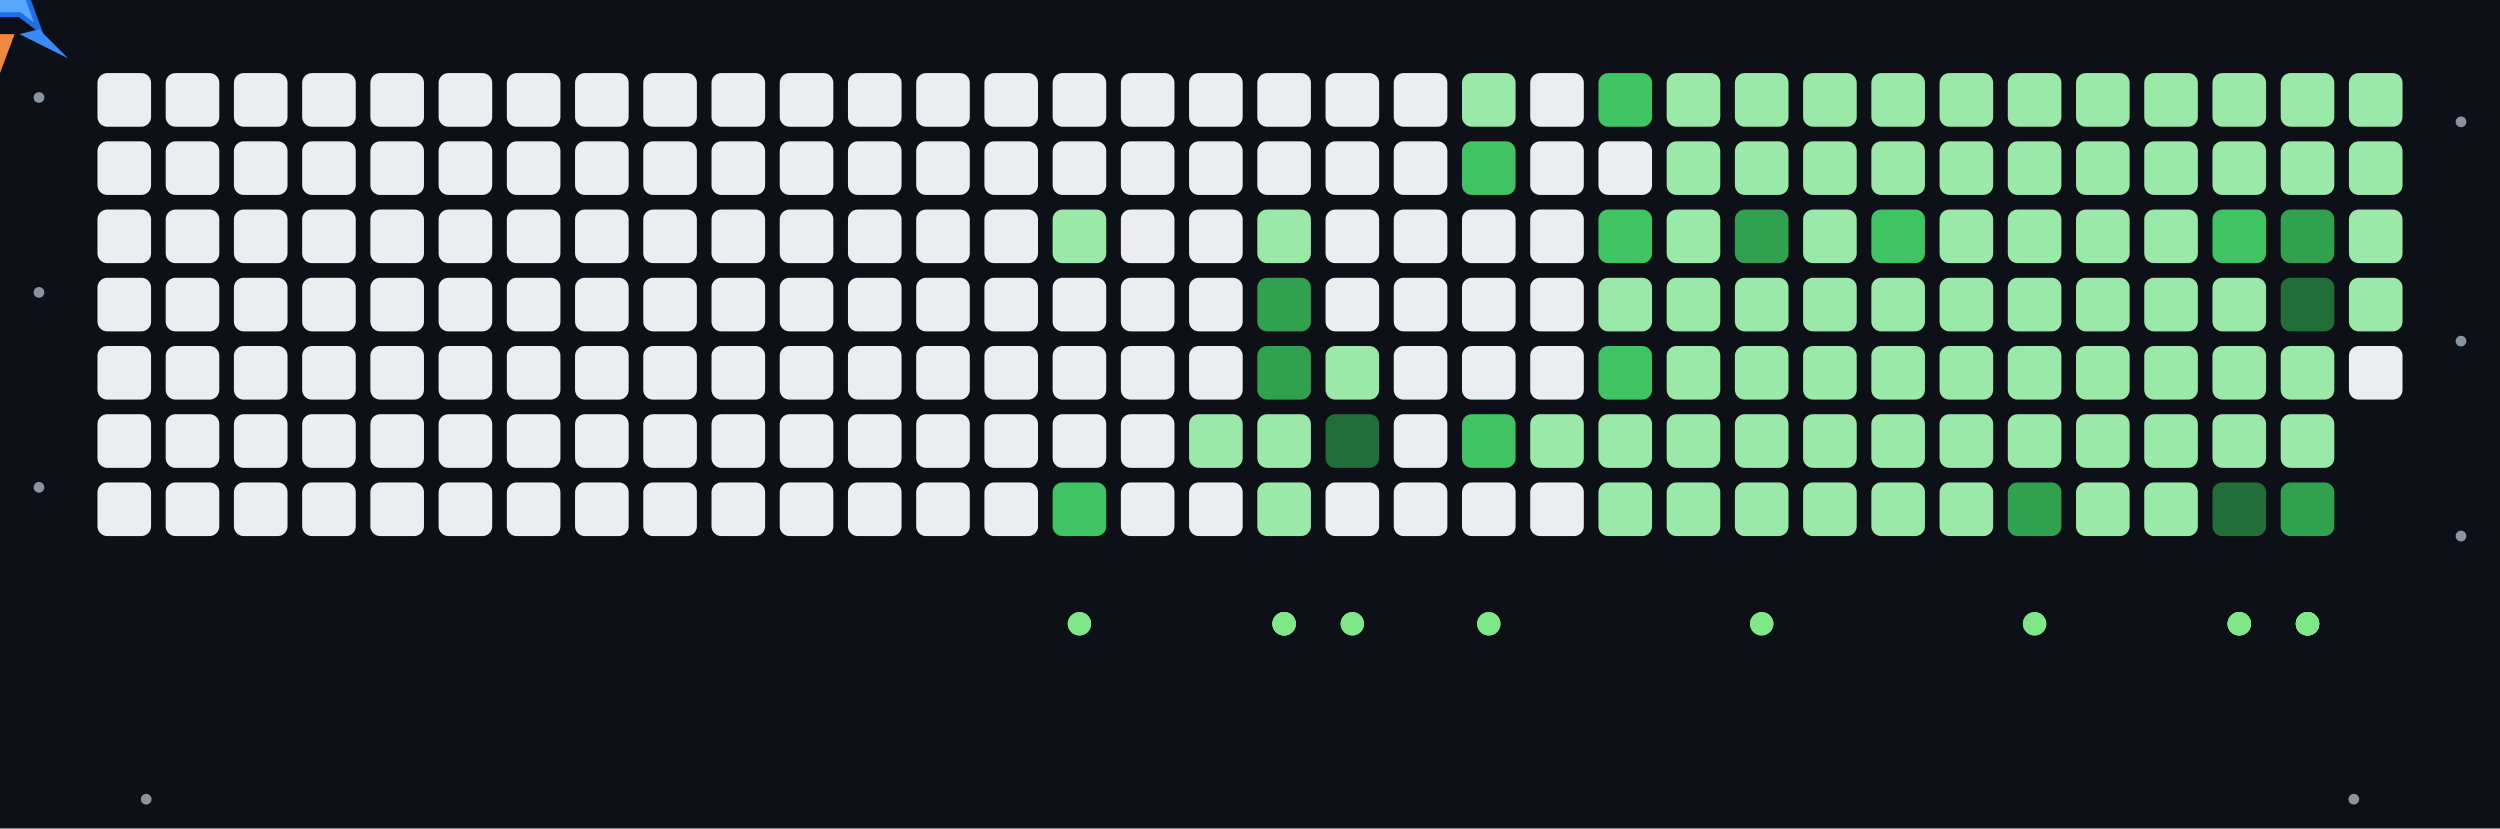
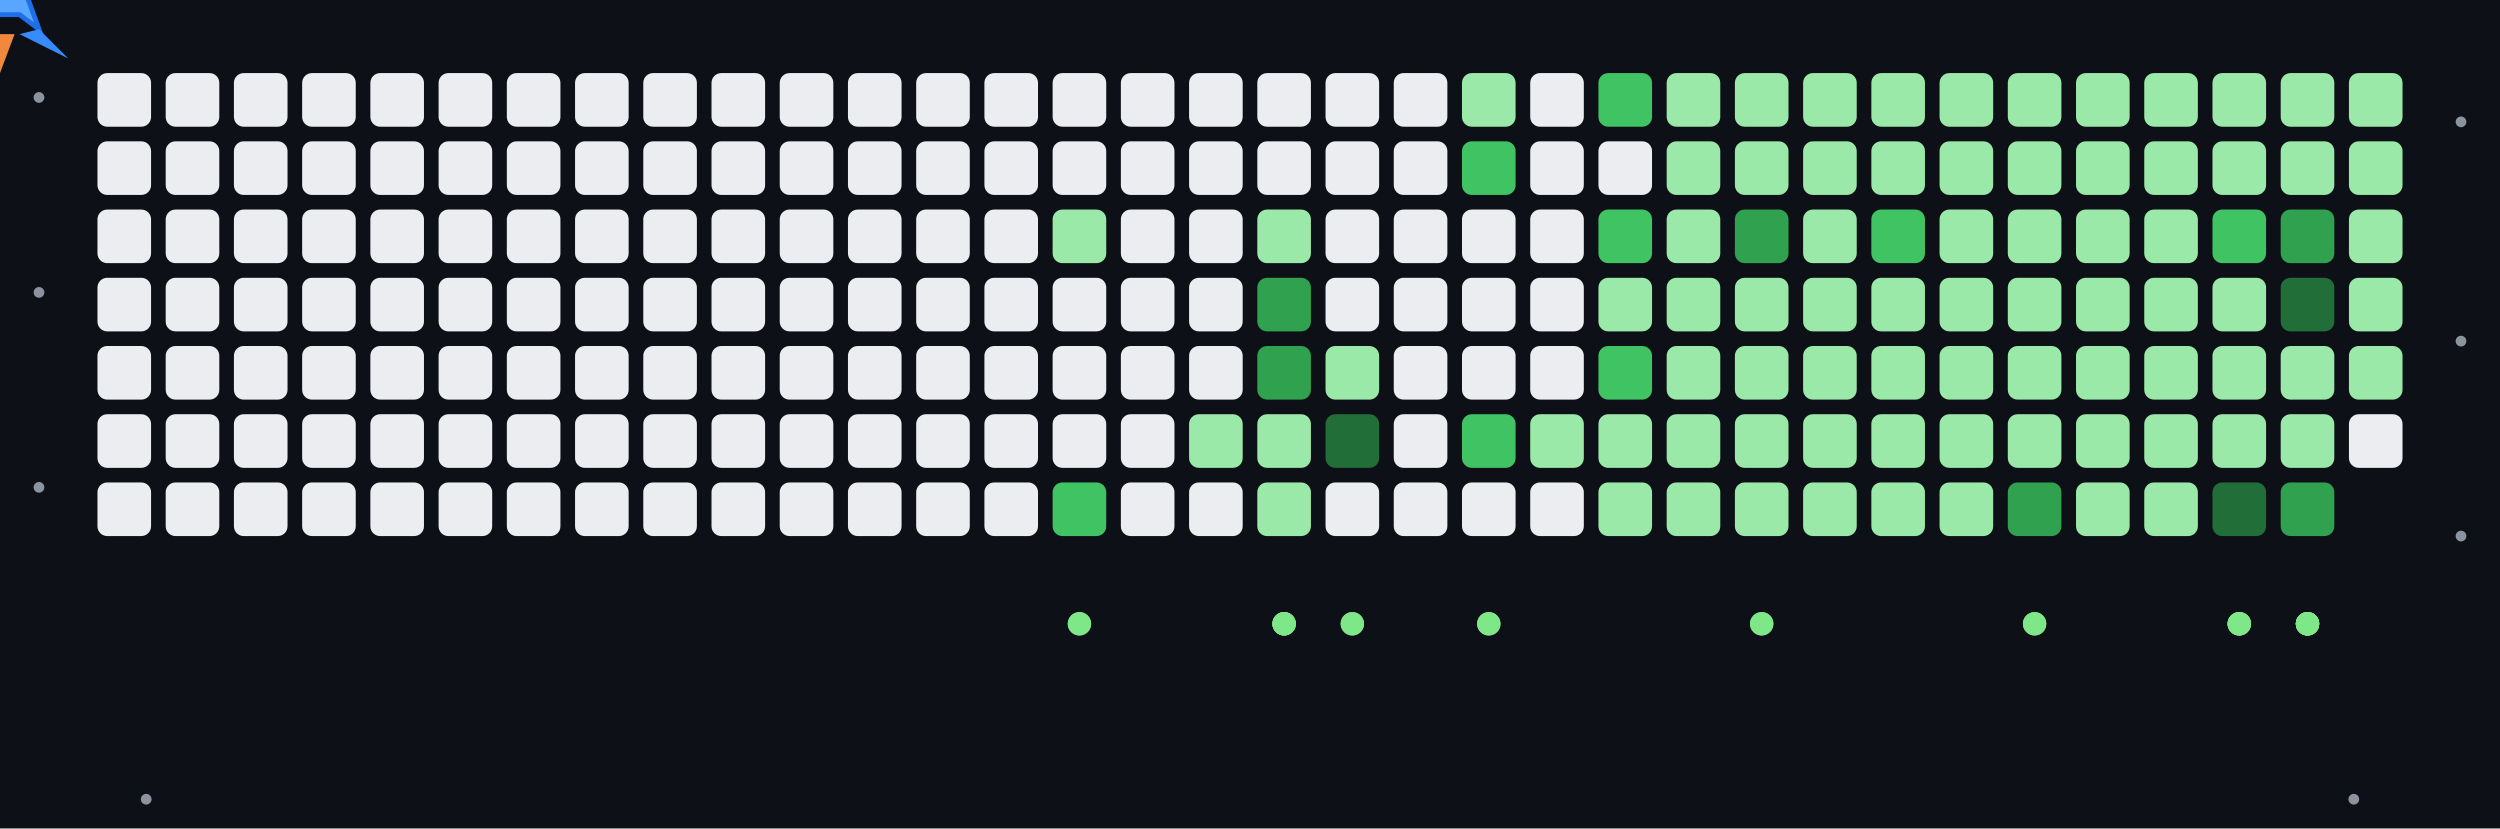
<svg xmlns="http://www.w3.org/2000/svg" viewBox="0 0 513 170">
  <rect x="0" y="0" width="513" height="170" fill="#0d1117" />
  <circle cx="8" cy="20" r="1.1" fill="#8b949e">
    <animate attributeName="opacity" values="0.2;1;0.2" dur="1.2s" repeatCount="indefinite" />
  </circle>
  <circle cx="8" cy="60" r="1.1" fill="#8b949e">
    <animate attributeName="opacity" values="0.2;1;0.2" dur="1.6s" repeatCount="indefinite" />
  </circle>
  <circle cx="8" cy="100" r="1.1" fill="#8b949e">
    <animate attributeName="opacity" values="0.2;1;0.2" dur="2s" repeatCount="indefinite" />
  </circle>
  <circle cx="505" cy="25" r="1.1" fill="#8b949e">
    <animate attributeName="opacity" values="0.2;1;0.2" dur="1.2s" repeatCount="indefinite" />
  </circle>
  <circle cx="505" cy="70" r="1.1" fill="#8b949e">
    <animate attributeName="opacity" values="0.2;1;0.2" dur="1.6s" repeatCount="indefinite" />
  </circle>
  <circle cx="505" cy="110" r="1.1" fill="#8b949e">
    <animate attributeName="opacity" values="0.2;1;0.2" dur="2s" repeatCount="indefinite" />
  </circle>
  <circle cx="30" cy="164" r="1.1" fill="#8b949e">
    <animate attributeName="opacity" values="0.2;1;0.2" dur="1.2s" repeatCount="indefinite" />
  </circle>
  <circle cx="483" cy="164" r="1.1" fill="#8b949e">
    <animate attributeName="opacity" values="0.2;1;0.2" dur="1.6s" repeatCount="indefinite" />
  </circle>
  <g id="grid">
    <rect x="20.00" y="15.00" width="11" height="11" rx="2" ry="2" fill="#ebedf0" />
    <rect x="20.00" y="29.00" width="11" height="11" rx="2" ry="2" fill="#ebedf0" />
    <rect x="20.00" y="43.00" width="11" height="11" rx="2" ry="2" fill="#ebedf0" />
    <rect x="20.00" y="57.00" width="11" height="11" rx="2" ry="2" fill="#ebedf0" />
    <rect x="20.00" y="71.00" width="11" height="11" rx="2" ry="2" fill="#ebedf0" />
    <rect x="20.00" y="85.00" width="11" height="11" rx="2" ry="2" fill="#ebedf0" />
    <rect x="20.00" y="99.00" width="11" height="11" rx="2" ry="2" fill="#ebedf0" />
    <rect x="34.00" y="15.00" width="11" height="11" rx="2" ry="2" fill="#ebedf0" />
    <rect x="34.00" y="29.00" width="11" height="11" rx="2" ry="2" fill="#ebedf0" />
    <rect x="34.00" y="43.00" width="11" height="11" rx="2" ry="2" fill="#ebedf0" />
    <rect x="34.00" y="57.00" width="11" height="11" rx="2" ry="2" fill="#ebedf0" />
    <rect x="34.00" y="71.00" width="11" height="11" rx="2" ry="2" fill="#ebedf0" />
    <rect x="34.00" y="85.00" width="11" height="11" rx="2" ry="2" fill="#ebedf0" />
    <rect x="34.00" y="99.00" width="11" height="11" rx="2" ry="2" fill="#ebedf0" />
    <rect x="48.00" y="15.00" width="11" height="11" rx="2" ry="2" fill="#ebedf0" />
    <rect x="48.00" y="29.00" width="11" height="11" rx="2" ry="2" fill="#ebedf0" />
    <rect x="48.00" y="43.00" width="11" height="11" rx="2" ry="2" fill="#ebedf0" />
    <rect x="48.00" y="57.00" width="11" height="11" rx="2" ry="2" fill="#ebedf0" />
    <rect x="48.00" y="71.00" width="11" height="11" rx="2" ry="2" fill="#ebedf0" />
    <rect x="48.00" y="85.00" width="11" height="11" rx="2" ry="2" fill="#ebedf0" />
    <rect x="48.00" y="99.00" width="11" height="11" rx="2" ry="2" fill="#ebedf0" />
    <rect x="62.00" y="15.00" width="11" height="11" rx="2" ry="2" fill="#ebedf0" />
    <rect x="62.00" y="29.00" width="11" height="11" rx="2" ry="2" fill="#ebedf0" />
    <rect x="62.00" y="43.00" width="11" height="11" rx="2" ry="2" fill="#ebedf0" />
    <rect x="62.00" y="57.00" width="11" height="11" rx="2" ry="2" fill="#ebedf0" />
    <rect x="62.00" y="71.00" width="11" height="11" rx="2" ry="2" fill="#ebedf0" />
    <rect x="62.00" y="85.00" width="11" height="11" rx="2" ry="2" fill="#ebedf0" />
    <rect x="62.00" y="99.00" width="11" height="11" rx="2" ry="2" fill="#ebedf0" />
    <rect x="76.00" y="15.00" width="11" height="11" rx="2" ry="2" fill="#ebedf0" />
    <rect x="76.00" y="29.00" width="11" height="11" rx="2" ry="2" fill="#ebedf0" />
    <rect x="76.00" y="43.00" width="11" height="11" rx="2" ry="2" fill="#ebedf0" />
    <rect x="76.00" y="57.00" width="11" height="11" rx="2" ry="2" fill="#ebedf0" />
    <rect x="76.00" y="71.00" width="11" height="11" rx="2" ry="2" fill="#ebedf0" />
    <rect x="76.00" y="85.00" width="11" height="11" rx="2" ry="2" fill="#ebedf0" />
    <rect x="76.00" y="99.00" width="11" height="11" rx="2" ry="2" fill="#ebedf0" />
    <rect x="90.00" y="15.00" width="11" height="11" rx="2" ry="2" fill="#ebedf0" />
    <rect x="90.00" y="29.00" width="11" height="11" rx="2" ry="2" fill="#ebedf0" />
    <rect x="90.00" y="43.00" width="11" height="11" rx="2" ry="2" fill="#ebedf0" />
    <rect x="90.00" y="57.00" width="11" height="11" rx="2" ry="2" fill="#ebedf0" />
    <rect x="90.00" y="71.00" width="11" height="11" rx="2" ry="2" fill="#ebedf0" />
    <rect x="90.00" y="85.00" width="11" height="11" rx="2" ry="2" fill="#ebedf0" />
    <rect x="90.00" y="99.00" width="11" height="11" rx="2" ry="2" fill="#ebedf0" />
    <rect x="104.00" y="15.00" width="11" height="11" rx="2" ry="2" fill="#ebedf0" />
    <rect x="104.00" y="29.00" width="11" height="11" rx="2" ry="2" fill="#ebedf0" />
    <rect x="104.00" y="43.00" width="11" height="11" rx="2" ry="2" fill="#ebedf0" />
    <rect x="104.00" y="57.00" width="11" height="11" rx="2" ry="2" fill="#ebedf0" />
    <rect x="104.00" y="71.00" width="11" height="11" rx="2" ry="2" fill="#ebedf0" />
    <rect x="104.00" y="85.00" width="11" height="11" rx="2" ry="2" fill="#ebedf0" />
    <rect x="104.00" y="99.00" width="11" height="11" rx="2" ry="2" fill="#ebedf0" />
    <rect x="118.00" y="15.00" width="11" height="11" rx="2" ry="2" fill="#ebedf0" />
    <rect x="118.00" y="29.00" width="11" height="11" rx="2" ry="2" fill="#ebedf0" />
    <rect x="118.00" y="43.00" width="11" height="11" rx="2" ry="2" fill="#ebedf0" />
    <rect x="118.00" y="57.00" width="11" height="11" rx="2" ry="2" fill="#ebedf0" />
    <rect x="118.00" y="71.00" width="11" height="11" rx="2" ry="2" fill="#ebedf0" />
    <rect x="118.00" y="85.00" width="11" height="11" rx="2" ry="2" fill="#ebedf0" />
    <rect x="118.00" y="99.00" width="11" height="11" rx="2" ry="2" fill="#ebedf0" />
    <rect x="132.00" y="15.00" width="11" height="11" rx="2" ry="2" fill="#ebedf0" />
    <rect x="132.00" y="29.00" width="11" height="11" rx="2" ry="2" fill="#ebedf0" />
    <rect x="132.00" y="43.00" width="11" height="11" rx="2" ry="2" fill="#ebedf0" />
    <rect x="132.00" y="57.00" width="11" height="11" rx="2" ry="2" fill="#ebedf0" />
    <rect x="132.00" y="71.00" width="11" height="11" rx="2" ry="2" fill="#ebedf0" />
    <rect x="132.00" y="85.00" width="11" height="11" rx="2" ry="2" fill="#ebedf0" />
    <rect x="132.00" y="99.00" width="11" height="11" rx="2" ry="2" fill="#ebedf0" />
    <rect x="146.00" y="15.00" width="11" height="11" rx="2" ry="2" fill="#ebedf0" />
    <rect x="146.00" y="29.00" width="11" height="11" rx="2" ry="2" fill="#ebedf0" />
    <rect x="146.00" y="43.00" width="11" height="11" rx="2" ry="2" fill="#ebedf0" />
    <rect x="146.00" y="57.00" width="11" height="11" rx="2" ry="2" fill="#ebedf0" />
    <rect x="146.00" y="71.00" width="11" height="11" rx="2" ry="2" fill="#ebedf0" />
    <rect x="146.00" y="85.00" width="11" height="11" rx="2" ry="2" fill="#ebedf0" />
    <rect x="146.00" y="99.00" width="11" height="11" rx="2" ry="2" fill="#ebedf0" />
    <rect x="160.00" y="15.00" width="11" height="11" rx="2" ry="2" fill="#ebedf0" />
    <rect x="160.00" y="29.00" width="11" height="11" rx="2" ry="2" fill="#ebedf0" />
    <rect x="160.00" y="43.00" width="11" height="11" rx="2" ry="2" fill="#ebedf0" />
    <rect x="160.00" y="57.00" width="11" height="11" rx="2" ry="2" fill="#ebedf0" />
    <rect x="160.00" y="71.00" width="11" height="11" rx="2" ry="2" fill="#ebedf0" />
    <rect x="160.00" y="85.00" width="11" height="11" rx="2" ry="2" fill="#ebedf0" />
    <rect x="160.00" y="99.00" width="11" height="11" rx="2" ry="2" fill="#ebedf0" />
    <rect x="174.00" y="15.00" width="11" height="11" rx="2" ry="2" fill="#ebedf0" />
    <rect x="174.00" y="29.00" width="11" height="11" rx="2" ry="2" fill="#ebedf0" />
    <rect x="174.00" y="43.00" width="11" height="11" rx="2" ry="2" fill="#ebedf0" />
    <rect x="174.00" y="57.00" width="11" height="11" rx="2" ry="2" fill="#ebedf0" />
    <rect x="174.00" y="71.00" width="11" height="11" rx="2" ry="2" fill="#ebedf0" />
    <rect x="174.00" y="85.00" width="11" height="11" rx="2" ry="2" fill="#ebedf0" />
    <rect x="174.00" y="99.00" width="11" height="11" rx="2" ry="2" fill="#ebedf0" />
    <rect x="188.00" y="15.00" width="11" height="11" rx="2" ry="2" fill="#ebedf0" />
    <rect x="188.00" y="29.00" width="11" height="11" rx="2" ry="2" fill="#ebedf0" />
    <rect x="188.00" y="43.00" width="11" height="11" rx="2" ry="2" fill="#ebedf0" />
    <rect x="188.00" y="57.00" width="11" height="11" rx="2" ry="2" fill="#ebedf0" />
    <rect x="188.00" y="71.00" width="11" height="11" rx="2" ry="2" fill="#ebedf0" />
    <rect x="188.00" y="85.00" width="11" height="11" rx="2" ry="2" fill="#ebedf0" />
    <rect x="188.00" y="99.00" width="11" height="11" rx="2" ry="2" fill="#ebedf0" />
    <rect x="202.00" y="15.00" width="11" height="11" rx="2" ry="2" fill="#ebedf0" />
    <rect x="202.00" y="29.00" width="11" height="11" rx="2" ry="2" fill="#ebedf0" />
    <rect x="202.00" y="43.00" width="11" height="11" rx="2" ry="2" fill="#ebedf0" />
    <rect x="202.00" y="57.00" width="11" height="11" rx="2" ry="2" fill="#ebedf0" />
    <rect x="202.00" y="71.00" width="11" height="11" rx="2" ry="2" fill="#ebedf0" />
    <rect x="202.00" y="85.00" width="11" height="11" rx="2" ry="2" fill="#ebedf0" />
    <rect x="202.00" y="99.00" width="11" height="11" rx="2" ry="2" fill="#ebedf0" />
    <rect x="216.00" y="15.00" width="11" height="11" rx="2" ry="2" fill="#ebedf0" />
    <rect x="216.00" y="29.00" width="11" height="11" rx="2" ry="2" fill="#ebedf0" />
    <rect x="216.00" y="43.00" width="11" height="11" rx="2" ry="2" fill="#9be9a8" />
    <rect x="216.00" y="57.00" width="11" height="11" rx="2" ry="2" fill="#ebedf0" />
    <rect x="216.00" y="71.00" width="11" height="11" rx="2" ry="2" fill="#ebedf0" />
    <rect x="216.00" y="85.00" width="11" height="11" rx="2" ry="2" fill="#ebedf0" />
    <rect x="216.00" y="99.00" width="11" height="11" rx="2" ry="2" fill="#40c463">
      <animate attributeName="fill" dur="20s" repeatCount="indefinite" keyTimes="0;0.215;0.221;0.785;0.791;1" values="#40c463;#40c463;#39d353;#40c463;#39d353;#40c463" />
    </rect>
    <rect x="230.00" y="15.00" width="11" height="11" rx="2" ry="2" fill="#ebedf0" />
    <rect x="230.00" y="29.00" width="11" height="11" rx="2" ry="2" fill="#ebedf0" />
    <rect x="230.00" y="43.00" width="11" height="11" rx="2" ry="2" fill="#ebedf0" />
    <rect x="230.00" y="57.00" width="11" height="11" rx="2" ry="2" fill="#ebedf0" />
    <rect x="230.00" y="71.00" width="11" height="11" rx="2" ry="2" fill="#ebedf0" />
    <rect x="230.00" y="85.00" width="11" height="11" rx="2" ry="2" fill="#ebedf0" />
    <rect x="230.00" y="99.00" width="11" height="11" rx="2" ry="2" fill="#ebedf0" />
    <rect x="244.00" y="15.00" width="11" height="11" rx="2" ry="2" fill="#ebedf0" />
    <rect x="244.00" y="29.00" width="11" height="11" rx="2" ry="2" fill="#ebedf0" />
    <rect x="244.00" y="43.00" width="11" height="11" rx="2" ry="2" fill="#ebedf0" />
    <rect x="244.00" y="57.00" width="11" height="11" rx="2" ry="2" fill="#ebedf0" />
    <rect x="244.00" y="71.00" width="11" height="11" rx="2" ry="2" fill="#ebedf0" />
    <rect x="244.00" y="85.00" width="11" height="11" rx="2" ry="2" fill="#9be9a8" />
    <rect x="244.00" y="99.00" width="11" height="11" rx="2" ry="2" fill="#ebedf0" />
    <rect x="258.00" y="15.00" width="11" height="11" rx="2" ry="2" fill="#ebedf0" />
    <rect x="258.00" y="29.00" width="11" height="11" rx="2" ry="2" fill="#ebedf0" />
    <rect x="258.00" y="43.00" width="11" height="11" rx="2" ry="2" fill="#9be9a8" />
    <rect x="258.00" y="57.00" width="11" height="11" rx="2" ry="2" fill="#30a14e">
      <animate attributeName="fill" dur="20s" repeatCount="indefinite" keyTimes="0;0.257;0.263;0.743;0.749;1" values="#30a14e;#30a14e;#39d353;#30a14e;#39d353;#30a14e" />
    </rect>
    <rect x="258.00" y="71.00" width="11" height="11" rx="2" ry="2" fill="#30a14e">
      <animate attributeName="fill" dur="20s" repeatCount="indefinite" keyTimes="0;0.257;0.263;0.743;0.749;1" values="#30a14e;#30a14e;#39d353;#30a14e;#39d353;#30a14e" />
    </rect>
    <rect x="258.00" y="85.00" width="11" height="11" rx="2" ry="2" fill="#9be9a8" />
    <rect x="258.00" y="99.00" width="11" height="11" rx="2" ry="2" fill="#9be9a8" />
    <rect x="272.00" y="15.00" width="11" height="11" rx="2" ry="2" fill="#ebedf0" />
    <rect x="272.00" y="29.00" width="11" height="11" rx="2" ry="2" fill="#ebedf0" />
    <rect x="272.00" y="43.00" width="11" height="11" rx="2" ry="2" fill="#ebedf0" />
    <rect x="272.00" y="57.00" width="11" height="11" rx="2" ry="2" fill="#ebedf0" />
    <rect x="272.00" y="71.00" width="11" height="11" rx="2" ry="2" fill="#9be9a8" />
    <rect x="272.00" y="85.00" width="11" height="11" rx="2" ry="2" fill="#216e39">
      <animate attributeName="fill" dur="20s" repeatCount="indefinite" keyTimes="0;0.271;0.277;0.729;0.735;1" values="#216e39;#216e39;#39d353;#216e39;#39d353;#216e39" />
    </rect>
    <rect x="272.00" y="99.00" width="11" height="11" rx="2" ry="2" fill="#ebedf0" />
    <rect x="286.00" y="15.00" width="11" height="11" rx="2" ry="2" fill="#ebedf0" />
    <rect x="286.00" y="29.00" width="11" height="11" rx="2" ry="2" fill="#ebedf0" />
    <rect x="286.00" y="43.00" width="11" height="11" rx="2" ry="2" fill="#ebedf0" />
    <rect x="286.00" y="57.00" width="11" height="11" rx="2" ry="2" fill="#ebedf0" />
    <rect x="286.00" y="71.00" width="11" height="11" rx="2" ry="2" fill="#ebedf0" />
    <rect x="286.00" y="85.00" width="11" height="11" rx="2" ry="2" fill="#ebedf0" />
    <rect x="286.00" y="99.00" width="11" height="11" rx="2" ry="2" fill="#ebedf0" />
    <rect x="300.00" y="15.00" width="11" height="11" rx="2" ry="2" fill="#9be9a8" />
    <rect x="300.00" y="29.00" width="11" height="11" rx="2" ry="2" fill="#40c463">
      <animate attributeName="fill" dur="20s" repeatCount="indefinite" keyTimes="0;0.299;0.305;0.701;0.707;1" values="#40c463;#40c463;#39d353;#40c463;#39d353;#40c463" />
    </rect>
    <rect x="300.00" y="43.00" width="11" height="11" rx="2" ry="2" fill="#ebedf0" />
    <rect x="300.00" y="57.00" width="11" height="11" rx="2" ry="2" fill="#ebedf0" />
    <rect x="300.00" y="71.00" width="11" height="11" rx="2" ry="2" fill="#ebedf0" />
    <rect x="300.00" y="85.00" width="11" height="11" rx="2" ry="2" fill="#40c463" />
    <rect x="300.00" y="99.00" width="11" height="11" rx="2" ry="2" fill="#ebedf0" />
    <rect x="314.00" y="15.00" width="11" height="11" rx="2" ry="2" fill="#ebedf0" />
    <rect x="314.00" y="29.00" width="11" height="11" rx="2" ry="2" fill="#ebedf0" />
    <rect x="314.00" y="43.00" width="11" height="11" rx="2" ry="2" fill="#ebedf0" />
    <rect x="314.00" y="57.00" width="11" height="11" rx="2" ry="2" fill="#ebedf0" />
    <rect x="314.00" y="71.00" width="11" height="11" rx="2" ry="2" fill="#ebedf0" />
    <rect x="314.00" y="85.00" width="11" height="11" rx="2" ry="2" fill="#9be9a8" />
    <rect x="314.00" y="99.00" width="11" height="11" rx="2" ry="2" fill="#ebedf0" />
    <rect x="328.00" y="15.00" width="11" height="11" rx="2" ry="2" fill="#40c463" />
    <rect x="328.00" y="29.00" width="11" height="11" rx="2" ry="2" fill="#ebedf0" />
    <rect x="328.00" y="43.00" width="11" height="11" rx="2" ry="2" fill="#40c463" />
    <rect x="328.00" y="57.00" width="11" height="11" rx="2" ry="2" fill="#9be9a8" />
    <rect x="328.00" y="71.00" width="11" height="11" rx="2" ry="2" fill="#40c463" />
    <rect x="328.00" y="85.00" width="11" height="11" rx="2" ry="2" fill="#9be9a8" />
    <rect x="328.00" y="99.00" width="11" height="11" rx="2" ry="2" fill="#9be9a8" />
    <rect x="342.00" y="15.00" width="11" height="11" rx="2" ry="2" fill="#9be9a8" />
    <rect x="342.00" y="29.00" width="11" height="11" rx="2" ry="2" fill="#9be9a8" />
    <rect x="342.00" y="43.00" width="11" height="11" rx="2" ry="2" fill="#9be9a8" />
    <rect x="342.00" y="57.00" width="11" height="11" rx="2" ry="2" fill="#9be9a8" />
    <rect x="342.00" y="71.00" width="11" height="11" rx="2" ry="2" fill="#9be9a8" />
    <rect x="342.00" y="85.00" width="11" height="11" rx="2" ry="2" fill="#9be9a8" />
    <rect x="342.00" y="99.00" width="11" height="11" rx="2" ry="2" fill="#9be9a8" />
    <rect x="356.00" y="15.00" width="11" height="11" rx="2" ry="2" fill="#9be9a8" />
    <rect x="356.00" y="29.00" width="11" height="11" rx="2" ry="2" fill="#9be9a8" />
    <rect x="356.00" y="43.00" width="11" height="11" rx="2" ry="2" fill="#30a14e">
      <animate attributeName="fill" dur="20s" repeatCount="indefinite" keyTimes="0;0.354;0.36;0.645;0.651;1" values="#30a14e;#30a14e;#39d353;#30a14e;#39d353;#30a14e" />
    </rect>
    <rect x="356.00" y="57.00" width="11" height="11" rx="2" ry="2" fill="#9be9a8" />
    <rect x="356.00" y="71.00" width="11" height="11" rx="2" ry="2" fill="#9be9a8" />
    <rect x="356.00" y="85.00" width="11" height="11" rx="2" ry="2" fill="#9be9a8" />
    <rect x="356.00" y="99.00" width="11" height="11" rx="2" ry="2" fill="#9be9a8" />
    <rect x="370.00" y="15.00" width="11" height="11" rx="2" ry="2" fill="#9be9a8" />
    <rect x="370.00" y="29.00" width="11" height="11" rx="2" ry="2" fill="#9be9a8" />
    <rect x="370.00" y="43.00" width="11" height="11" rx="2" ry="2" fill="#9be9a8" />
    <rect x="370.00" y="57.00" width="11" height="11" rx="2" ry="2" fill="#9be9a8" />
    <rect x="370.00" y="71.00" width="11" height="11" rx="2" ry="2" fill="#9be9a8" />
    <rect x="370.00" y="85.00" width="11" height="11" rx="2" ry="2" fill="#9be9a8" />
    <rect x="370.00" y="99.00" width="11" height="11" rx="2" ry="2" fill="#9be9a8" />
    <rect x="384.00" y="15.00" width="11" height="11" rx="2" ry="2" fill="#9be9a8" />
    <rect x="384.00" y="29.00" width="11" height="11" rx="2" ry="2" fill="#9be9a8" />
    <rect x="384.00" y="43.00" width="11" height="11" rx="2" ry="2" fill="#40c463" />
    <rect x="384.00" y="57.00" width="11" height="11" rx="2" ry="2" fill="#9be9a8" />
    <rect x="384.00" y="71.00" width="11" height="11" rx="2" ry="2" fill="#9be9a8" />
    <rect x="384.00" y="85.00" width="11" height="11" rx="2" ry="2" fill="#9be9a8" />
    <rect x="384.00" y="99.00" width="11" height="11" rx="2" ry="2" fill="#9be9a8" />
    <rect x="398.00" y="15.00" width="11" height="11" rx="2" ry="2" fill="#9be9a8" />
    <rect x="398.00" y="29.00" width="11" height="11" rx="2" ry="2" fill="#9be9a8" />
    <rect x="398.00" y="43.00" width="11" height="11" rx="2" ry="2" fill="#9be9a8" />
    <rect x="398.00" y="57.00" width="11" height="11" rx="2" ry="2" fill="#9be9a8" />
    <rect x="398.00" y="71.00" width="11" height="11" rx="2" ry="2" fill="#9be9a8" />
    <rect x="398.00" y="85.00" width="11" height="11" rx="2" ry="2" fill="#9be9a8" />
    <rect x="398.00" y="99.00" width="11" height="11" rx="2" ry="2" fill="#9be9a8" />
    <rect x="412.00" y="15.00" width="11" height="11" rx="2" ry="2" fill="#9be9a8" />
    <rect x="412.00" y="29.00" width="11" height="11" rx="2" ry="2" fill="#9be9a8" />
    <rect x="412.00" y="43.00" width="11" height="11" rx="2" ry="2" fill="#9be9a8" />
    <rect x="412.00" y="57.00" width="11" height="11" rx="2" ry="2" fill="#9be9a8" />
    <rect x="412.00" y="71.00" width="11" height="11" rx="2" ry="2" fill="#9be9a8" />
    <rect x="412.00" y="85.00" width="11" height="11" rx="2" ry="2" fill="#9be9a8" />
    <rect x="412.00" y="99.00" width="11" height="11" rx="2" ry="2" fill="#30a14e">
      <animate attributeName="fill" dur="20s" repeatCount="indefinite" keyTimes="0;0.41;0.416;0.59;0.596;1" values="#30a14e;#30a14e;#39d353;#30a14e;#39d353;#30a14e" />
    </rect>
    <rect x="426.00" y="15.00" width="11" height="11" rx="2" ry="2" fill="#9be9a8" />
    <rect x="426.00" y="29.00" width="11" height="11" rx="2" ry="2" fill="#9be9a8" />
    <rect x="426.00" y="43.00" width="11" height="11" rx="2" ry="2" fill="#9be9a8" />
    <rect x="426.00" y="57.00" width="11" height="11" rx="2" ry="2" fill="#9be9a8" />
    <rect x="426.00" y="71.00" width="11" height="11" rx="2" ry="2" fill="#9be9a8" />
    <rect x="426.00" y="85.00" width="11" height="11" rx="2" ry="2" fill="#9be9a8" />
    <rect x="426.00" y="99.00" width="11" height="11" rx="2" ry="2" fill="#9be9a8" />
    <rect x="440.00" y="15.00" width="11" height="11" rx="2" ry="2" fill="#9be9a8" />
    <rect x="440.00" y="29.00" width="11" height="11" rx="2" ry="2" fill="#9be9a8" />
    <rect x="440.00" y="43.00" width="11" height="11" rx="2" ry="2" fill="#9be9a8" />
    <rect x="440.00" y="57.00" width="11" height="11" rx="2" ry="2" fill="#9be9a8" />
    <rect x="440.00" y="71.00" width="11" height="11" rx="2" ry="2" fill="#9be9a8" />
    <rect x="440.00" y="85.00" width="11" height="11" rx="2" ry="2" fill="#9be9a8" />
    <rect x="440.00" y="99.00" width="11" height="11" rx="2" ry="2" fill="#9be9a8" />
    <rect x="454.00" y="15.00" width="11" height="11" rx="2" ry="2" fill="#9be9a8" />
    <rect x="454.00" y="29.00" width="11" height="11" rx="2" ry="2" fill="#9be9a8" />
    <rect x="454.00" y="43.00" width="11" height="11" rx="2" ry="2" fill="#40c463">
      <animate attributeName="fill" dur="20s" repeatCount="indefinite" keyTimes="0;0.452;0.458;0.548;0.554;1" values="#40c463;#40c463;#39d353;#40c463;#39d353;#40c463" />
    </rect>
    <rect x="454.00" y="57.00" width="11" height="11" rx="2" ry="2" fill="#9be9a8" />
    <rect x="454.00" y="71.00" width="11" height="11" rx="2" ry="2" fill="#9be9a8" />
    <rect x="454.00" y="85.00" width="11" height="11" rx="2" ry="2" fill="#9be9a8" />
    <rect x="454.00" y="99.00" width="11" height="11" rx="2" ry="2" fill="#216e39">
      <animate attributeName="fill" dur="20s" repeatCount="indefinite" keyTimes="0;0.452;0.458;0.548;0.554;1" values="#216e39;#216e39;#39d353;#216e39;#39d353;#216e39" />
    </rect>
    <rect x="468.00" y="15.00" width="11" height="11" rx="2" ry="2" fill="#9be9a8" />
    <rect x="468.00" y="29.00" width="11" height="11" rx="2" ry="2" fill="#9be9a8" />
    <rect x="468.00" y="43.00" width="11" height="11" rx="2" ry="2" fill="#30a14e">
      <animate attributeName="fill" dur="20s" repeatCount="indefinite" keyTimes="0;0.466;0.472;0.534;0.54;1" values="#30a14e;#30a14e;#39d353;#30a14e;#39d353;#30a14e" />
    </rect>
    <rect x="468.00" y="57.00" width="11" height="11" rx="2" ry="2" fill="#216e39">
      <animate attributeName="fill" dur="20s" repeatCount="indefinite" keyTimes="0;0.466;0.472;0.534;0.54;1" values="#216e39;#216e39;#39d353;#216e39;#39d353;#216e39" />
    </rect>
    <rect x="468.00" y="71.00" width="11" height="11" rx="2" ry="2" fill="#9be9a8" />
    <rect x="468.00" y="85.00" width="11" height="11" rx="2" ry="2" fill="#9be9a8" />
    <rect x="468.00" y="99.00" width="11" height="11" rx="2" ry="2" fill="#30a14e">
      <animate attributeName="fill" dur="20s" repeatCount="indefinite" keyTimes="0;0.466;0.472;0.534;0.54;1" values="#30a14e;#30a14e;#39d353;#30a14e;#39d353;#30a14e" />
    </rect>
    <rect x="482.00" y="15.00" width="11" height="11" rx="2" ry="2" fill="#9be9a8" />
    <rect x="482.00" y="29.00" width="11" height="11" rx="2" ry="2" fill="#9be9a8" />
    <rect x="482.00" y="43.00" width="11" height="11" rx="2" ry="2" fill="#9be9a8" />
    <rect x="482.00" y="57.00" width="11" height="11" rx="2" ry="2" fill="#9be9a8" />
-     <rect x="482.00" y="71.00" width="11" height="11" rx="2" ry="2" fill="#ebedf0" />
+     <rect x="482.00" y="71.00" width="11" height="11" rx="2" ry="2" fill="#9be9a8" />
+     <rect x="482.00" y="85.00" width="11" height="11" rx="2" ry="2" fill="#ebedf0" />
  </g>
  <g id="bullets">
    <circle cx="221.5" cy="128" r="2.4" fill="#7ee787">
      <animate attributeName="cy" dur="20s" repeatCount="indefinite" keyTimes="0;0.197;0.215;1" values="128;128;104.5;104.5" />
      <animate attributeName="opacity" dur="20s" repeatCount="indefinite" keyTimes="0;0.197;0.215;0.221;1" values="0;1;1;0;0" />
    </circle>
    <circle cx="263.5" cy="128" r="2.4" fill="#7ee787">
      <animate attributeName="cy" dur="20s" repeatCount="indefinite" keyTimes="0;0.239;0.257;1" values="128;128;62.5;62.5" />
      <animate attributeName="opacity" dur="20s" repeatCount="indefinite" keyTimes="0;0.239;0.257;0.263;1" values="0;1;1;0;0" />
    </circle>
    <circle cx="263.5" cy="128" r="2.4" fill="#7ee787">
      <animate attributeName="cy" dur="20s" repeatCount="indefinite" keyTimes="0;0.239;0.257;1" values="128;128;76.5;76.5" />
      <animate attributeName="opacity" dur="20s" repeatCount="indefinite" keyTimes="0;0.239;0.257;0.263;1" values="0;1;1;0;0" />
    </circle>
    <circle cx="277.5" cy="128" r="2.4" fill="#7ee787">
      <animate attributeName="cy" dur="20s" repeatCount="indefinite" keyTimes="0;0.253;0.271;1" values="128;128;90.5;90.5" />
      <animate attributeName="opacity" dur="20s" repeatCount="indefinite" keyTimes="0;0.253;0.271;0.277;1" values="0;1;1;0;0" />
    </circle>
    <circle cx="305.5" cy="128" r="2.4" fill="#7ee787">
      <animate attributeName="cy" dur="20s" repeatCount="indefinite" keyTimes="0;0.281;0.299;1" values="128;128;34.5;34.5" />
      <animate attributeName="opacity" dur="20s" repeatCount="indefinite" keyTimes="0;0.281;0.299;0.305;1" values="0;1;1;0;0" />
    </circle>
    <circle cx="361.5" cy="128" r="2.4" fill="#7ee787">
      <animate attributeName="cy" dur="20s" repeatCount="indefinite" keyTimes="0;0.337;0.354;1" values="128;128;48.5;48.5" />
      <animate attributeName="opacity" dur="20s" repeatCount="indefinite" keyTimes="0;0.337;0.354;0.36;1" values="0;1;1;0;0" />
    </circle>
    <circle cx="417.5" cy="128" r="2.4" fill="#7ee787">
      <animate attributeName="cy" dur="20s" repeatCount="indefinite" keyTimes="0;0.392;0.41;1" values="128;128;104.5;104.5" />
      <animate attributeName="opacity" dur="20s" repeatCount="indefinite" keyTimes="0;0.392;0.41;0.416;1" values="0;1;1;0;0" />
    </circle>
    <circle cx="459.5" cy="128" r="2.4" fill="#7ee787">
      <animate attributeName="cy" dur="20s" repeatCount="indefinite" keyTimes="0;0.434;0.452;1" values="128;128;48.5;48.5" />
      <animate attributeName="opacity" dur="20s" repeatCount="indefinite" keyTimes="0;0.434;0.452;0.458;1" values="0;1;1;0;0" />
    </circle>
    <circle cx="459.5" cy="128" r="2.4" fill="#7ee787">
      <animate attributeName="cy" dur="20s" repeatCount="indefinite" keyTimes="0;0.434;0.452;1" values="128;128;104.5;104.5" />
      <animate attributeName="opacity" dur="20s" repeatCount="indefinite" keyTimes="0;0.434;0.452;0.458;1" values="0;1;1;0;0" />
    </circle>
    <circle cx="473.5" cy="128" r="2.4" fill="#7ee787">
      <animate attributeName="cy" dur="20s" repeatCount="indefinite" keyTimes="0;0.448;0.466;1" values="128;128;48.5;48.5" />
      <animate attributeName="opacity" dur="20s" repeatCount="indefinite" keyTimes="0;0.448;0.466;0.472;1" values="0;1;1;0;0" />
    </circle>
    <circle cx="473.5" cy="128" r="2.4" fill="#7ee787">
      <animate attributeName="cy" dur="20s" repeatCount="indefinite" keyTimes="0;0.448;0.466;1" values="128;128;62.5;62.5" />
      <animate attributeName="opacity" dur="20s" repeatCount="indefinite" keyTimes="0;0.448;0.466;0.472;1" values="0;1;1;0;0" />
    </circle>
    <circle cx="473.5" cy="128" r="2.4" fill="#7ee787">
      <animate attributeName="cy" dur="20s" repeatCount="indefinite" keyTimes="0;0.448;0.466;1" values="128;128;104.5;104.5" />
      <animate attributeName="opacity" dur="20s" repeatCount="indefinite" keyTimes="0;0.448;0.466;0.472;1" values="0;1;1;0;0" />
    </circle>
    <circle cx="473.5" cy="128" r="2.4" fill="#7ee787">
      <animate attributeName="cy" dur="20s" repeatCount="indefinite" keyTimes="0;0.516;0.534;1" values="128;128;104.5;104.5" />
      <animate attributeName="opacity" dur="20s" repeatCount="indefinite" keyTimes="0;0.516;0.534;0.54;1" values="0;1;1;0;0" />
    </circle>
    <circle cx="473.5" cy="128" r="2.4" fill="#7ee787">
      <animate attributeName="cy" dur="20s" repeatCount="indefinite" keyTimes="0;0.516;0.534;1" values="128;128;62.5;62.5" />
      <animate attributeName="opacity" dur="20s" repeatCount="indefinite" keyTimes="0;0.516;0.534;0.54;1" values="0;1;1;0;0" />
    </circle>
    <circle cx="473.5" cy="128" r="2.4" fill="#7ee787">
      <animate attributeName="cy" dur="20s" repeatCount="indefinite" keyTimes="0;0.516;0.534;1" values="128;128;48.5;48.5" />
      <animate attributeName="opacity" dur="20s" repeatCount="indefinite" keyTimes="0;0.516;0.534;0.54;1" values="0;1;1;0;0" />
    </circle>
    <circle cx="459.5" cy="128" r="2.4" fill="#7ee787">
      <animate attributeName="cy" dur="20s" repeatCount="indefinite" keyTimes="0;0.53;0.548;1" values="128;128;104.5;104.5" />
      <animate attributeName="opacity" dur="20s" repeatCount="indefinite" keyTimes="0;0.53;0.548;0.554;1" values="0;1;1;0;0" />
    </circle>
    <circle cx="459.5" cy="128" r="2.4" fill="#7ee787">
      <animate attributeName="cy" dur="20s" repeatCount="indefinite" keyTimes="0;0.53;0.548;1" values="128;128;48.5;48.5" />
      <animate attributeName="opacity" dur="20s" repeatCount="indefinite" keyTimes="0;0.53;0.548;0.554;1" values="0;1;1;0;0" />
    </circle>
    <circle cx="417.5" cy="128" r="2.4" fill="#7ee787">
      <animate attributeName="cy" dur="20s" repeatCount="indefinite" keyTimes="0;0.572;0.59;1" values="128;128;104.5;104.5" />
      <animate attributeName="opacity" dur="20s" repeatCount="indefinite" keyTimes="0;0.572;0.59;0.596;1" values="0;1;1;0;0" />
    </circle>
    <circle cx="361.5" cy="128" r="2.4" fill="#7ee787">
      <animate attributeName="cy" dur="20s" repeatCount="indefinite" keyTimes="0;0.627;0.645;1" values="128;128;48.5;48.5" />
      <animate attributeName="opacity" dur="20s" repeatCount="indefinite" keyTimes="0;0.627;0.645;0.651;1" values="0;1;1;0;0" />
    </circle>
    <circle cx="305.5" cy="128" r="2.4" fill="#7ee787">
      <animate attributeName="cy" dur="20s" repeatCount="indefinite" keyTimes="0;0.683;0.701;1" values="128;128;34.5;34.5" />
      <animate attributeName="opacity" dur="20s" repeatCount="indefinite" keyTimes="0;0.683;0.701;0.707;1" values="0;1;1;0;0" />
    </circle>
    <circle cx="277.5" cy="128" r="2.4" fill="#7ee787">
      <animate attributeName="cy" dur="20s" repeatCount="indefinite" keyTimes="0;0.711;0.729;1" values="128;128;90.5;90.5" />
      <animate attributeName="opacity" dur="20s" repeatCount="indefinite" keyTimes="0;0.711;0.729;0.735;1" values="0;1;1;0;0" />
    </circle>
    <circle cx="263.5" cy="128" r="2.4" fill="#7ee787">
      <animate attributeName="cy" dur="20s" repeatCount="indefinite" keyTimes="0;0.725;0.743;1" values="128;128;76.5;76.5" />
      <animate attributeName="opacity" dur="20s" repeatCount="indefinite" keyTimes="0;0.725;0.743;0.749;1" values="0;1;1;0;0" />
    </circle>
    <circle cx="263.5" cy="128" r="2.4" fill="#7ee787">
      <animate attributeName="cy" dur="20s" repeatCount="indefinite" keyTimes="0;0.725;0.743;1" values="128;128;62.5;62.5" />
      <animate attributeName="opacity" dur="20s" repeatCount="indefinite" keyTimes="0;0.725;0.743;0.749;1" values="0;1;1;0;0" />
    </circle>
    <circle cx="221.5" cy="128" r="2.4" fill="#7ee787">
      <animate attributeName="cy" dur="20s" repeatCount="indefinite" keyTimes="0;0.767;0.785;1" values="128;128;104.5;104.5" />
      <animate attributeName="opacity" dur="20s" repeatCount="indefinite" keyTimes="0;0.767;0.785;0.791;1" values="0;1;1;0;0" />
    </circle>
  </g>
  <g id="blasts">
    <circle cx="221.5" cy="104.5" r="0" fill="none" stroke="#56d364" stroke-width="1.6" opacity="0">
      <animate attributeName="r" dur="20s" repeatCount="indefinite" keyTimes="0;0.215;0.233;1" values="0;1;9;9" />
      <animate attributeName="opacity" dur="20s" repeatCount="indefinite" keyTimes="0;0.215;0.233;1" values="0;1;1;0" />
    </circle>
    <circle cx="263.5" cy="62.5" r="0" fill="none" stroke="#56d364" stroke-width="1.6" opacity="0">
      <animate attributeName="r" dur="20s" repeatCount="indefinite" keyTimes="0;0.257;0.275;1" values="0;1;9;9" />
      <animate attributeName="opacity" dur="20s" repeatCount="indefinite" keyTimes="0;0.257;0.275;1" values="0;1;1;0" />
    </circle>
    <circle cx="263.5" cy="76.5" r="0" fill="none" stroke="#56d364" stroke-width="1.6" opacity="0">
      <animate attributeName="r" dur="20s" repeatCount="indefinite" keyTimes="0;0.257;0.275;1" values="0;1;9;9" />
      <animate attributeName="opacity" dur="20s" repeatCount="indefinite" keyTimes="0;0.257;0.275;1" values="0;1;1;0" />
    </circle>
    <circle cx="277.5" cy="90.5" r="0" fill="none" stroke="#56d364" stroke-width="1.6" opacity="0">
      <animate attributeName="r" dur="20s" repeatCount="indefinite" keyTimes="0;0.271;0.289;1" values="0;1;9;9" />
      <animate attributeName="opacity" dur="20s" repeatCount="indefinite" keyTimes="0;0.271;0.289;1" values="0;1;1;0" />
    </circle>
    <circle cx="305.5" cy="34.5" r="0" fill="none" stroke="#56d364" stroke-width="1.6" opacity="0">
      <animate attributeName="r" dur="20s" repeatCount="indefinite" keyTimes="0;0.299;0.317;1" values="0;1;9;9" />
      <animate attributeName="opacity" dur="20s" repeatCount="indefinite" keyTimes="0;0.299;0.317;1" values="0;1;1;0" />
    </circle>
    <circle cx="361.5" cy="48.5" r="0" fill="none" stroke="#56d364" stroke-width="1.6" opacity="0">
      <animate attributeName="r" dur="20s" repeatCount="indefinite" keyTimes="0;0.354;0.372;1" values="0;1;9;9" />
      <animate attributeName="opacity" dur="20s" repeatCount="indefinite" keyTimes="0;0.354;0.372;1" values="0;1;1;0" />
    </circle>
    <circle cx="417.5" cy="104.5" r="0" fill="none" stroke="#56d364" stroke-width="1.6" opacity="0">
      <animate attributeName="r" dur="20s" repeatCount="indefinite" keyTimes="0;0.41;0.428;1" values="0;1;9;9" />
      <animate attributeName="opacity" dur="20s" repeatCount="indefinite" keyTimes="0;0.41;0.428;1" values="0;1;1;0" />
    </circle>
    <circle cx="459.5" cy="48.5" r="0" fill="none" stroke="#56d364" stroke-width="1.6" opacity="0">
      <animate attributeName="r" dur="20s" repeatCount="indefinite" keyTimes="0;0.452;0.47;1" values="0;1;9;9" />
      <animate attributeName="opacity" dur="20s" repeatCount="indefinite" keyTimes="0;0.452;0.47;1" values="0;1;1;0" />
    </circle>
    <circle cx="459.5" cy="104.5" r="0" fill="none" stroke="#56d364" stroke-width="1.6" opacity="0">
      <animate attributeName="r" dur="20s" repeatCount="indefinite" keyTimes="0;0.452;0.47;1" values="0;1;9;9" />
      <animate attributeName="opacity" dur="20s" repeatCount="indefinite" keyTimes="0;0.452;0.47;1" values="0;1;1;0" />
    </circle>
    <circle cx="473.5" cy="48.5" r="0" fill="none" stroke="#56d364" stroke-width="1.6" opacity="0">
      <animate attributeName="r" dur="20s" repeatCount="indefinite" keyTimes="0;0.466;0.484;1" values="0;1;9;9" />
      <animate attributeName="opacity" dur="20s" repeatCount="indefinite" keyTimes="0;0.466;0.484;1" values="0;1;1;0" />
    </circle>
    <circle cx="473.5" cy="62.5" r="0" fill="none" stroke="#56d364" stroke-width="1.6" opacity="0">
      <animate attributeName="r" dur="20s" repeatCount="indefinite" keyTimes="0;0.466;0.484;1" values="0;1;9;9" />
      <animate attributeName="opacity" dur="20s" repeatCount="indefinite" keyTimes="0;0.466;0.484;1" values="0;1;1;0" />
    </circle>
    <circle cx="473.5" cy="104.5" r="0" fill="none" stroke="#56d364" stroke-width="1.6" opacity="0">
      <animate attributeName="r" dur="20s" repeatCount="indefinite" keyTimes="0;0.466;0.484;1" values="0;1;9;9" />
      <animate attributeName="opacity" dur="20s" repeatCount="indefinite" keyTimes="0;0.466;0.484;1" values="0;1;1;0" />
    </circle>
    <circle cx="473.5" cy="104.5" r="0" fill="none" stroke="#56d364" stroke-width="1.6" opacity="0">
      <animate attributeName="r" dur="20s" repeatCount="indefinite" keyTimes="0;0.534;0.552;1" values="0;1;9;9" />
      <animate attributeName="opacity" dur="20s" repeatCount="indefinite" keyTimes="0;0.534;0.552;1" values="0;1;1;0" />
    </circle>
    <circle cx="473.5" cy="62.5" r="0" fill="none" stroke="#56d364" stroke-width="1.6" opacity="0">
      <animate attributeName="r" dur="20s" repeatCount="indefinite" keyTimes="0;0.534;0.552;1" values="0;1;9;9" />
      <animate attributeName="opacity" dur="20s" repeatCount="indefinite" keyTimes="0;0.534;0.552;1" values="0;1;1;0" />
    </circle>
    <circle cx="473.5" cy="48.5" r="0" fill="none" stroke="#56d364" stroke-width="1.6" opacity="0">
      <animate attributeName="r" dur="20s" repeatCount="indefinite" keyTimes="0;0.534;0.552;1" values="0;1;9;9" />
      <animate attributeName="opacity" dur="20s" repeatCount="indefinite" keyTimes="0;0.534;0.552;1" values="0;1;1;0" />
    </circle>
    <circle cx="459.5" cy="104.5" r="0" fill="none" stroke="#56d364" stroke-width="1.6" opacity="0">
      <animate attributeName="r" dur="20s" repeatCount="indefinite" keyTimes="0;0.548;0.566;1" values="0;1;9;9" />
      <animate attributeName="opacity" dur="20s" repeatCount="indefinite" keyTimes="0;0.548;0.566;1" values="0;1;1;0" />
    </circle>
    <circle cx="459.5" cy="48.5" r="0" fill="none" stroke="#56d364" stroke-width="1.6" opacity="0">
      <animate attributeName="r" dur="20s" repeatCount="indefinite" keyTimes="0;0.548;0.566;1" values="0;1;9;9" />
      <animate attributeName="opacity" dur="20s" repeatCount="indefinite" keyTimes="0;0.548;0.566;1" values="0;1;1;0" />
    </circle>
    <circle cx="417.5" cy="104.5" r="0" fill="none" stroke="#56d364" stroke-width="1.6" opacity="0">
      <animate attributeName="r" dur="20s" repeatCount="indefinite" keyTimes="0;0.59;0.608;1" values="0;1;9;9" />
      <animate attributeName="opacity" dur="20s" repeatCount="indefinite" keyTimes="0;0.59;0.608;1" values="0;1;1;0" />
    </circle>
    <circle cx="361.5" cy="48.5" r="0" fill="none" stroke="#56d364" stroke-width="1.6" opacity="0">
      <animate attributeName="r" dur="20s" repeatCount="indefinite" keyTimes="0;0.645;0.663;1" values="0;1;9;9" />
      <animate attributeName="opacity" dur="20s" repeatCount="indefinite" keyTimes="0;0.645;0.663;1" values="0;1;1;0" />
    </circle>
    <circle cx="305.5" cy="34.5" r="0" fill="none" stroke="#56d364" stroke-width="1.6" opacity="0">
      <animate attributeName="r" dur="20s" repeatCount="indefinite" keyTimes="0;0.701;0.719;1" values="0;1;9;9" />
      <animate attributeName="opacity" dur="20s" repeatCount="indefinite" keyTimes="0;0.701;0.719;1" values="0;1;1;0" />
    </circle>
    <circle cx="277.5" cy="90.5" r="0" fill="none" stroke="#56d364" stroke-width="1.6" opacity="0">
      <animate attributeName="r" dur="20s" repeatCount="indefinite" keyTimes="0;0.729;0.747;1" values="0;1;9;9" />
      <animate attributeName="opacity" dur="20s" repeatCount="indefinite" keyTimes="0;0.729;0.747;1" values="0;1;1;0" />
    </circle>
    <circle cx="263.5" cy="76.5" r="0" fill="none" stroke="#56d364" stroke-width="1.6" opacity="0">
      <animate attributeName="r" dur="20s" repeatCount="indefinite" keyTimes="0;0.743;0.761;1" values="0;1;9;9" />
      <animate attributeName="opacity" dur="20s" repeatCount="indefinite" keyTimes="0;0.743;0.761;1" values="0;1;1;0" />
    </circle>
    <circle cx="263.5" cy="62.5" r="0" fill="none" stroke="#56d364" stroke-width="1.6" opacity="0">
      <animate attributeName="r" dur="20s" repeatCount="indefinite" keyTimes="0;0.743;0.761;1" values="0;1;9;9" />
      <animate attributeName="opacity" dur="20s" repeatCount="indefinite" keyTimes="0;0.743;0.761;1" values="0;1;1;0" />
    </circle>
    <circle cx="221.5" cy="104.5" r="0" fill="none" stroke="#56d364" stroke-width="1.6" opacity="0">
      <animate attributeName="r" dur="20s" repeatCount="indefinite" keyTimes="0;0.785;0.803;1" values="0;1;9;9" />
      <animate attributeName="opacity" dur="20s" repeatCount="indefinite" keyTimes="0;0.785;0.803;1" values="0;1;1;0" />
    </circle>
  </g>
  <g id="jet">
    <g transform="translate(0,0)">
      <polygon points="0,-16 8,6 4,3 -4,3 -8,6" fill="#58a6ff" stroke="#1f6feb" stroke-width="1" />
      <polygon points="-8,6 -14,12 -4,7" fill="#388bfd" />
      <polygon points="8,6 14,12 4,7" fill="#388bfd" />
      <circle cx="0" cy="-6" r="2.2" fill="#c9e6ff" />
      <polygon points="-3,7 3,7 0,15" fill="#f0883e">
        <animate attributeName="opacity" values="0.5;1;0.6;1" dur="0.18s" repeatCount="indefinite" />
      </polygon>
    </g>
    <animateTransform attributeName="transform" attributeType="XML" type="translate" dur="20s" repeatCount="indefinite" keyTimes="0;0.5;1" values="35.00,140.00;478.00,140.00;35.00,140.00" />
  </g>
</svg>
